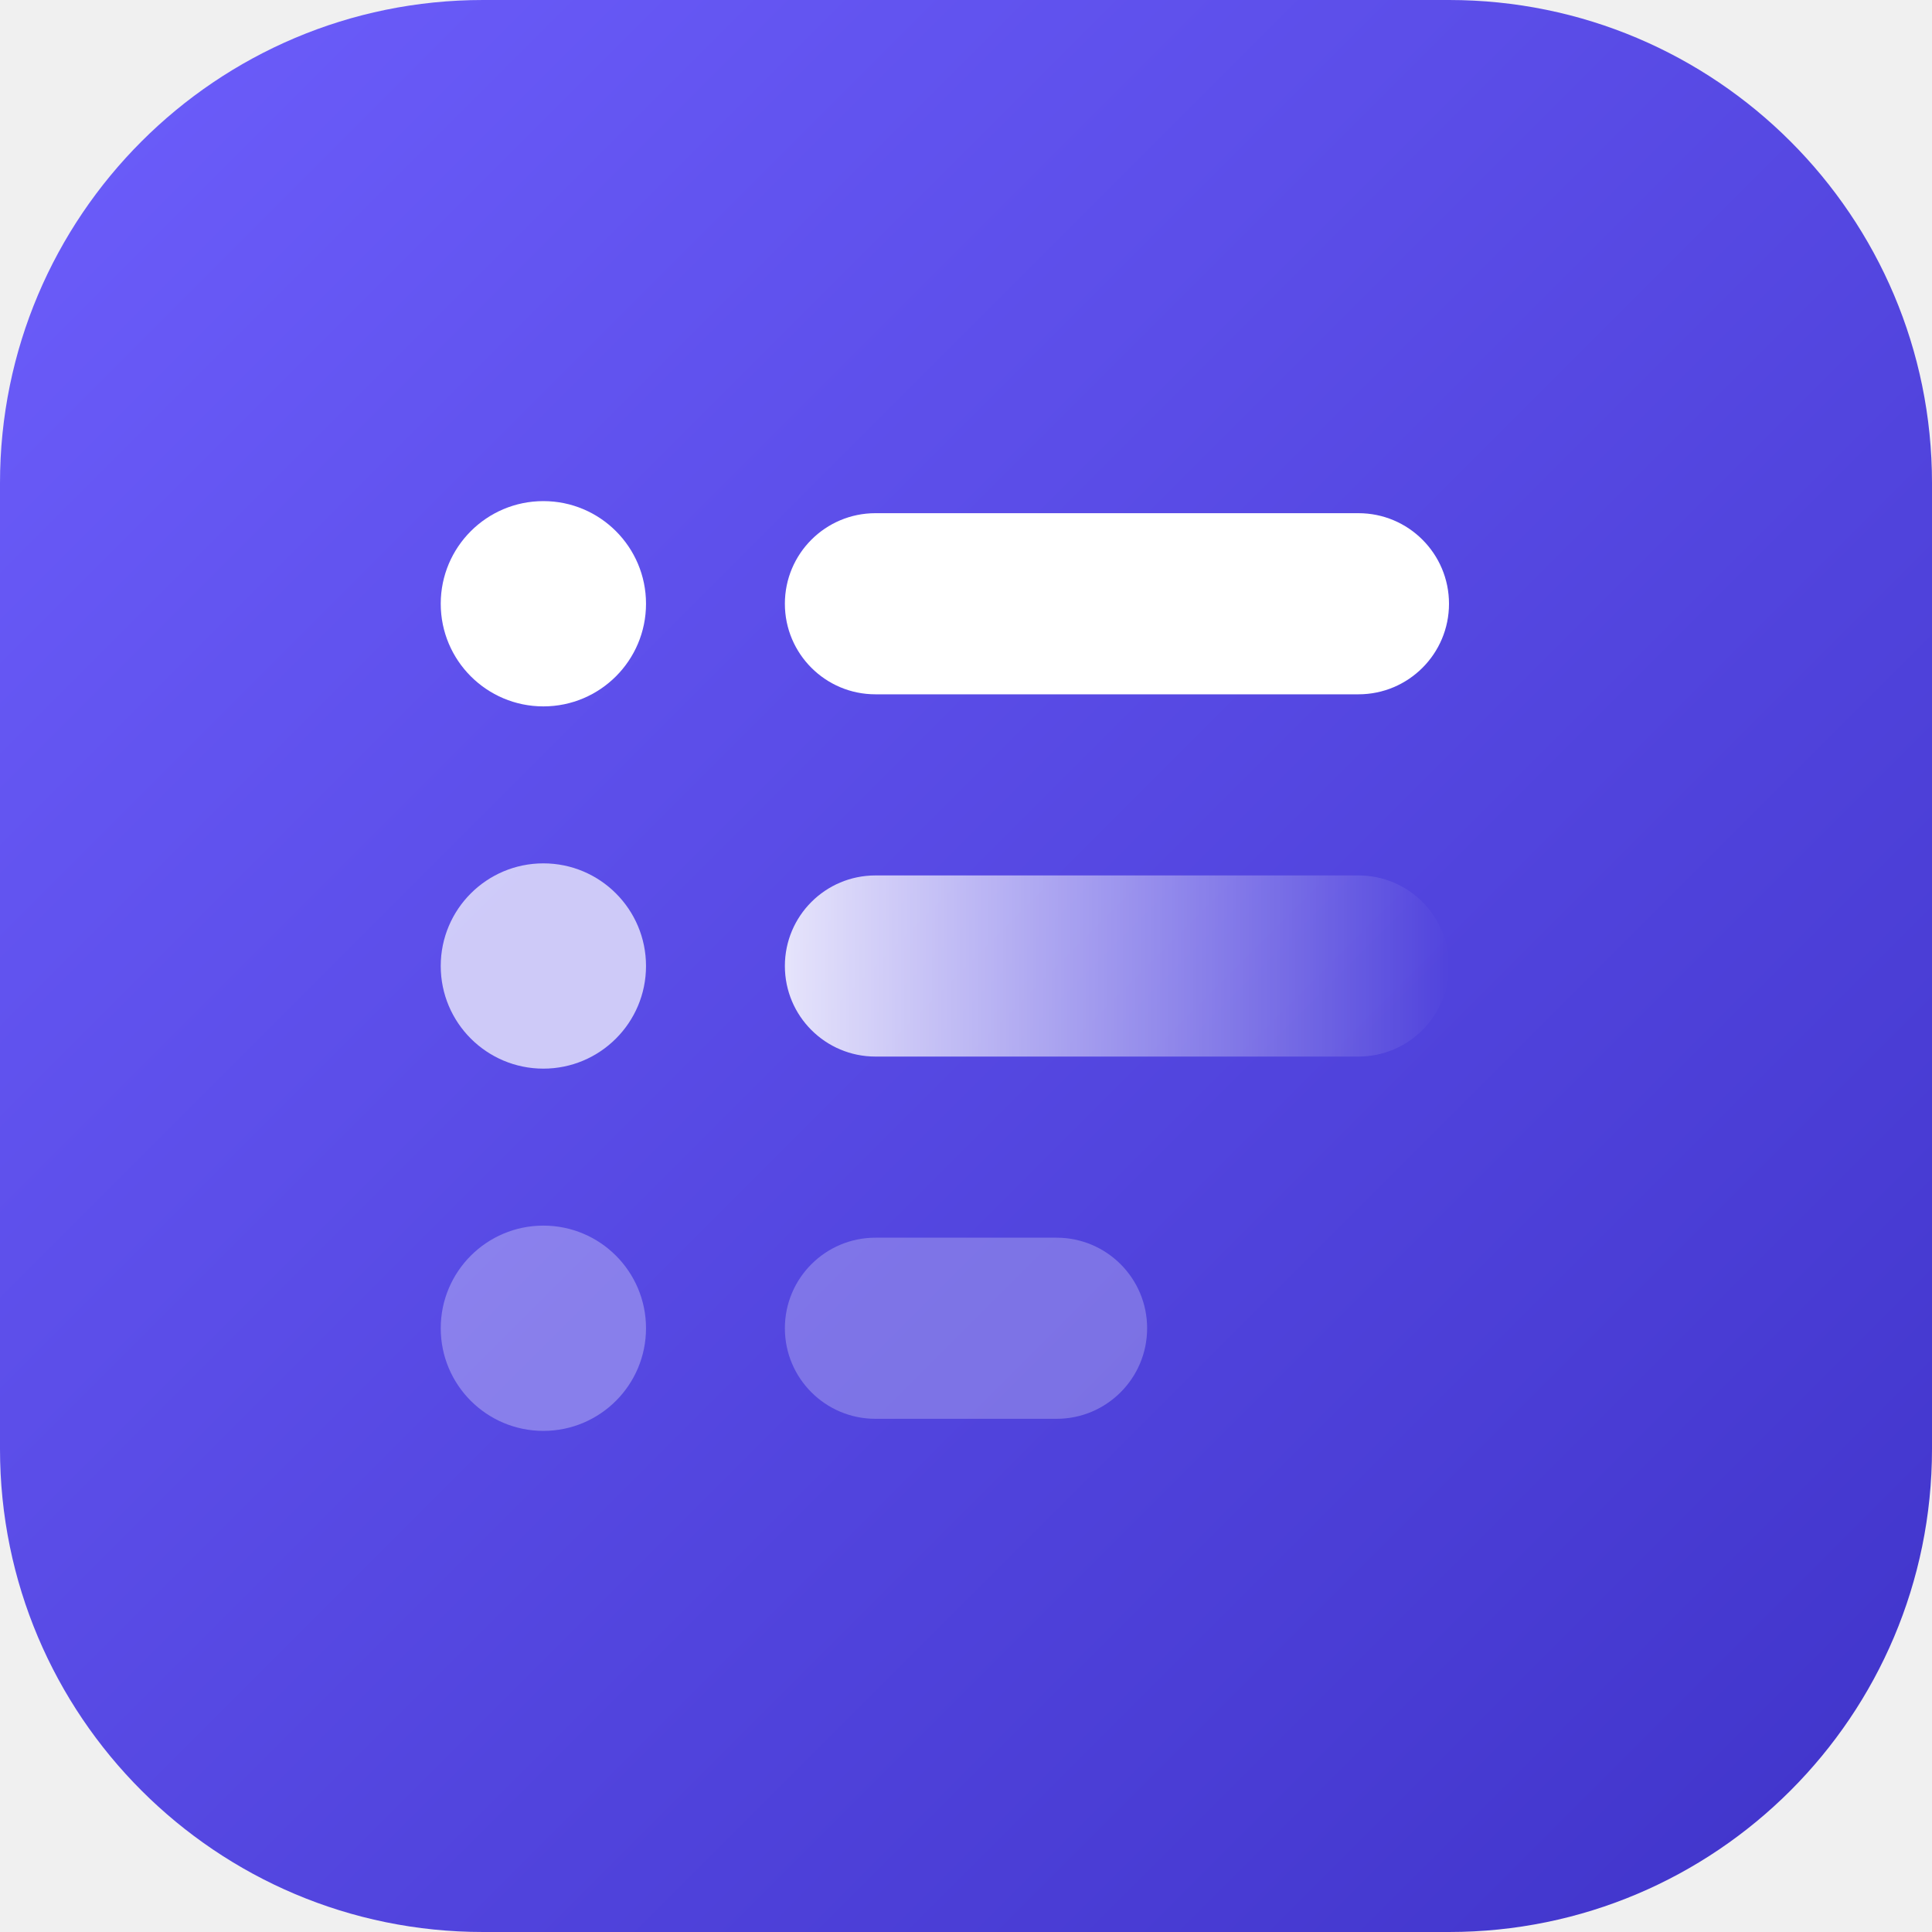
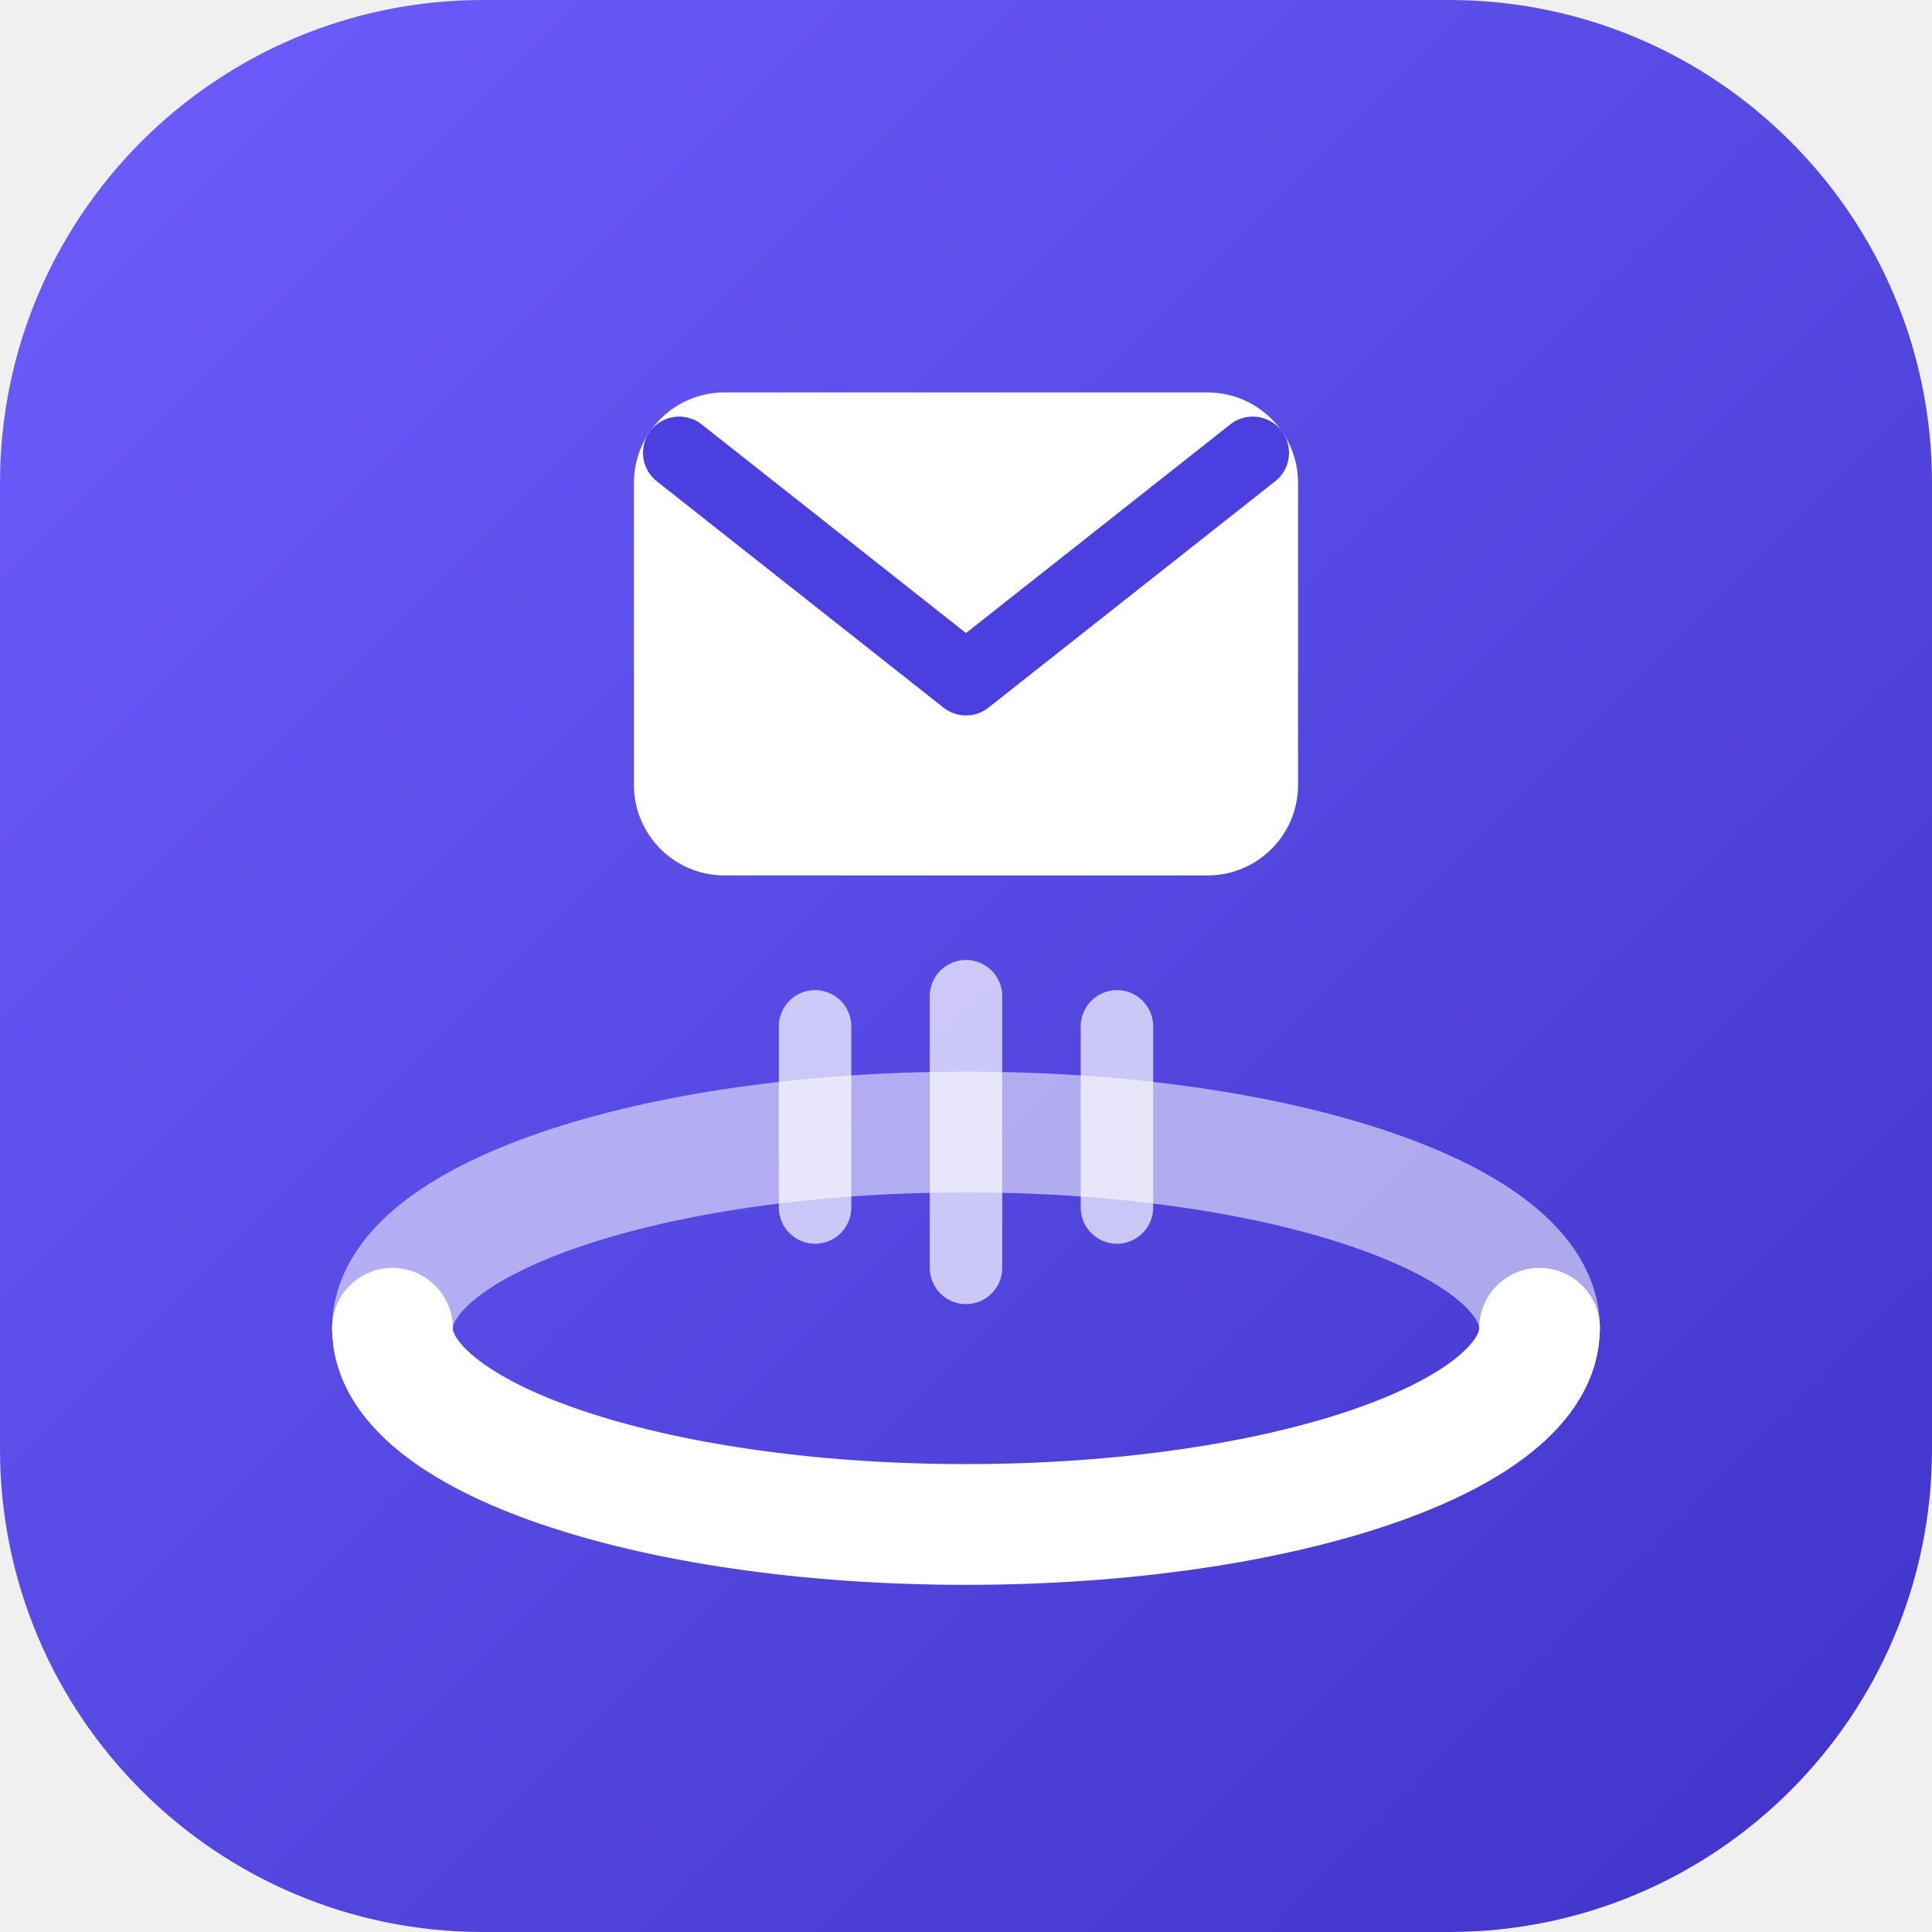
<svg xmlns="http://www.w3.org/2000/svg" viewBox="0 0 64 64">
  <defs>
    <linearGradient id="bg" x1="0" y1="0" x2="1" y2="1">
      <stop offset="0" stop-color="#6d5efc" />
      <stop offset="1" stop-color="#3f33c9" />
    </linearGradient>
-     <linearGradient id="fade" x1="0" x2="1">
-       <stop offset="0" stop-color="#fff" />
-       <stop offset="1" stop-color="#fff" stop-opacity="0" />
-     </linearGradient>
  </defs>
  <rect width="64" height="64" rx="16" fill="url(#bg)" />
-   <circle cx="18" cy="20" r="3.4" fill="#fff" />
-   <rect x="26" y="17" width="22" height="6" rx="3" fill="#fff" />
-   <circle cx="18" cy="32" r="3.4" fill="#fff" fill-opacity=".7" />
-   <rect x="26" y="29" width="22" height="6" rx="3" fill="url(#fade)" fill-opacity=".85" />
-   <circle cx="18" cy="44" r="3.4" fill="#fff" fill-opacity=".3" />
-   <rect x="26" y="41" width="12" height="6" rx="3" fill="#fff" fill-opacity=".25" />
+   <path d="M13 44 A19 6.5 0 0 1 51 44" fill="none" stroke="#fff" stroke-opacity=".55" stroke-width="4" stroke-linecap="round" />
+   <rect x="21" y="13" width="22" height="16" rx="3" fill="#fff" />
+   <path d="M22.5 15 L32 22.5 L41.5 15" fill="none" stroke="#4c3fe0" stroke-width="2.4" stroke-linecap="round" stroke-linejoin="round" />
+   <path d="M27 34 V40 M32 33 V42 M37 34 V40" stroke="#fff" stroke-opacity=".7" stroke-width="2.4" stroke-linecap="round" />
+   <path d="M13 44 A19 6.5 0 0 0 51 44" fill="none" stroke="#fff" stroke-width="4" stroke-linecap="round" />
</svg>
